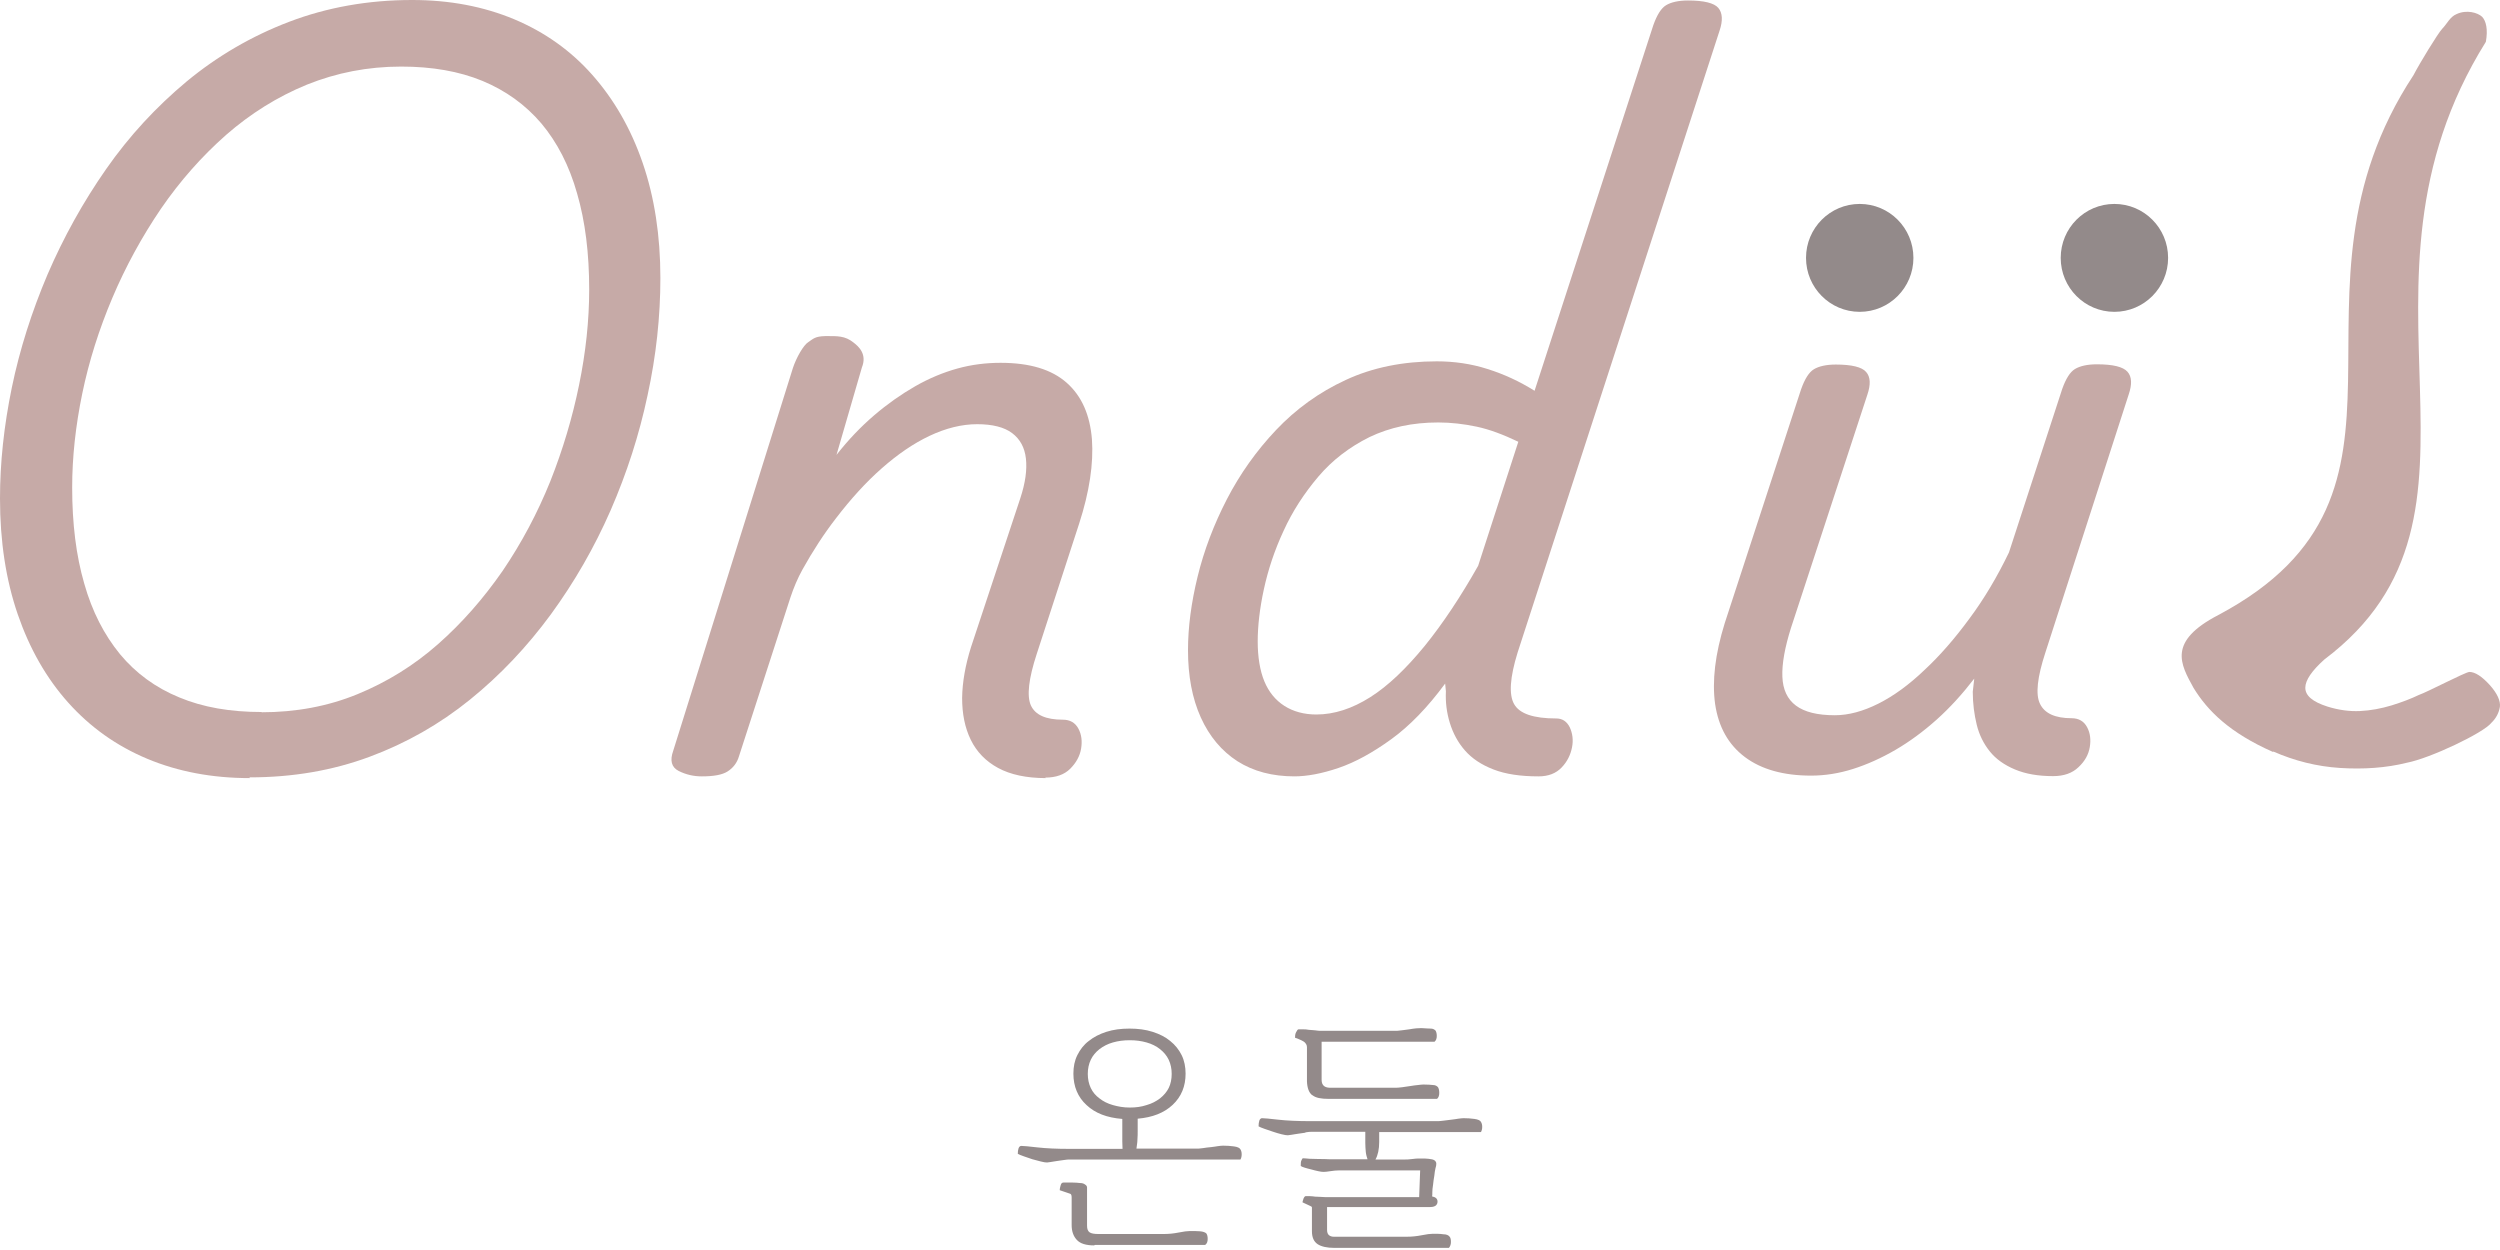
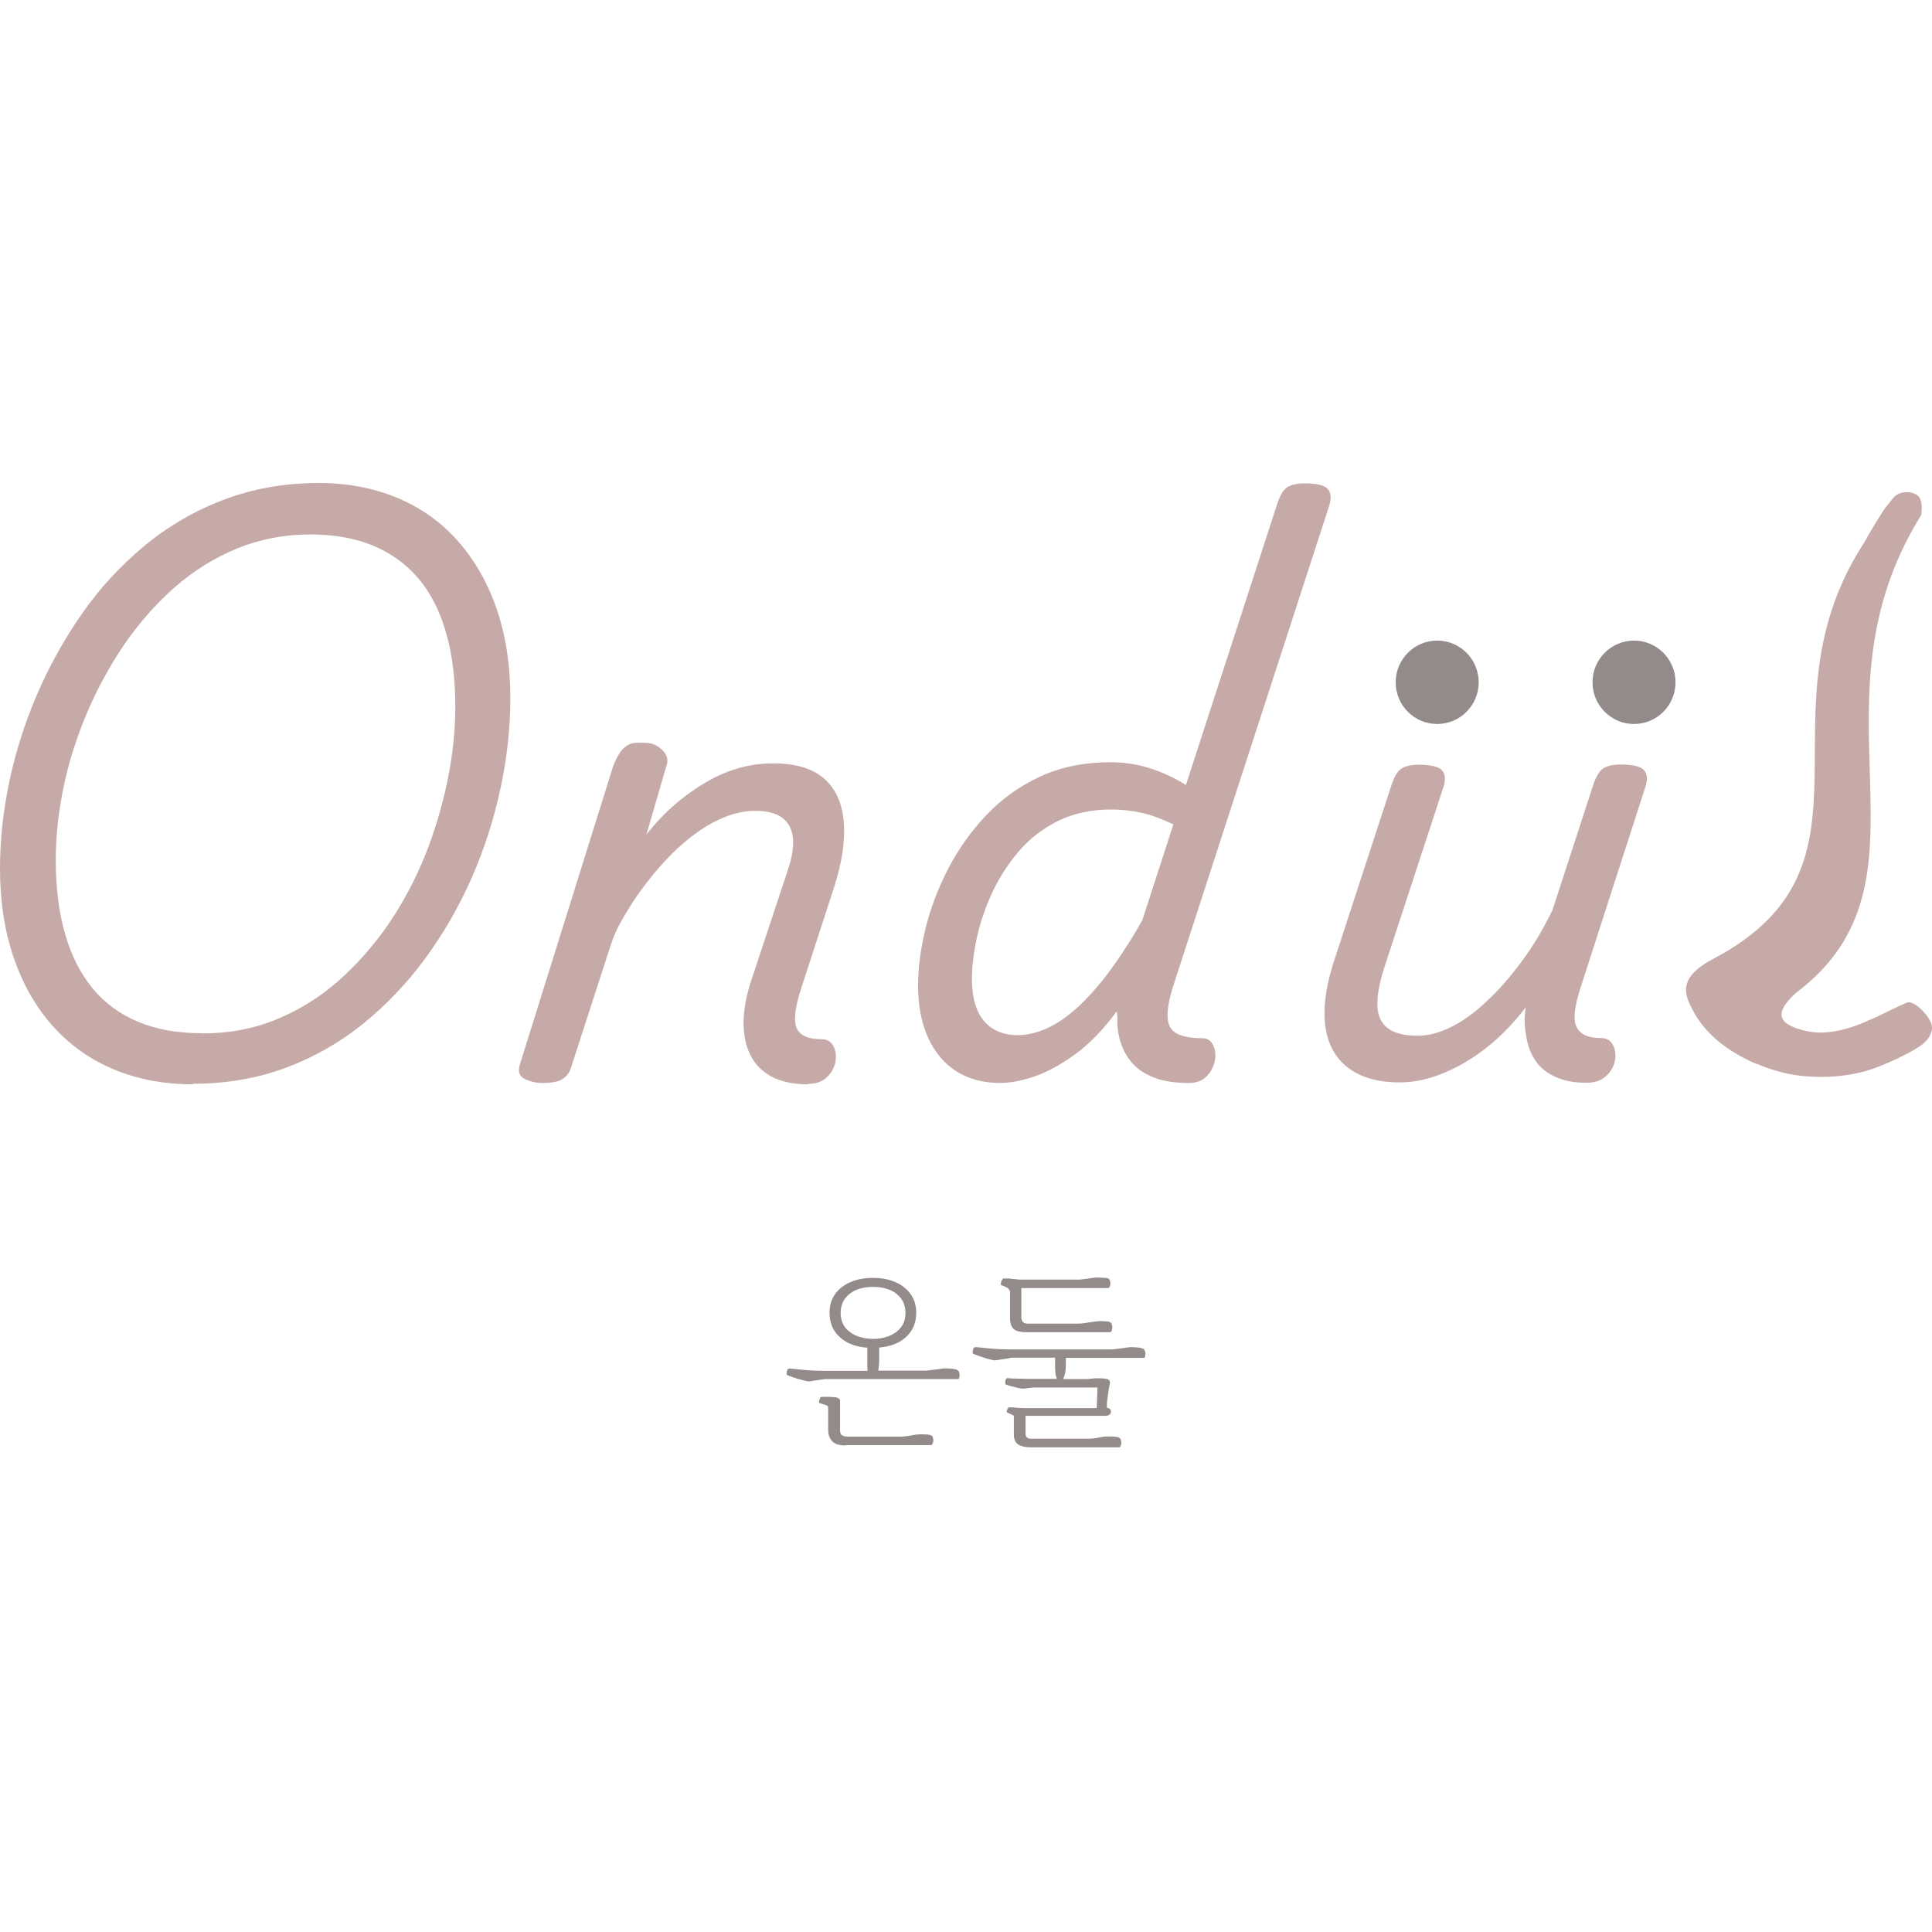
- <svg xmlns="http://www.w3.org/2000/svg" width="260" height="130" viewBox="0 0 260 130" fill="none">
+ <svg xmlns="http://www.w3.org/2000/svg" width="120" height="120" viewBox="0 0 260 130" fill="none">
  <path d="M108.771 80.923C106.747 80.923 105.082 80.562 103.801 79.867C102.52 79.172 101.572 78.194 100.957 76.933C100.343 75.672 100.061 74.231 100.061 72.583C100.086 70.936 100.394 69.186 100.983 67.307L106.106 51.838C106.644 50.216 106.824 48.852 106.696 47.694C106.568 46.536 106.081 45.661 105.261 45.043C104.441 44.425 103.212 44.116 101.623 44.116C100.035 44.116 98.37 44.528 96.679 45.326C94.989 46.124 93.349 47.256 91.71 48.698C90.07 50.139 88.482 51.889 86.945 53.897C85.69 55.519 84.537 57.294 83.461 59.225C82.948 60.151 82.539 61.13 82.206 62.133L76.852 78.658C76.647 79.353 76.237 79.867 75.673 80.228C75.11 80.588 74.213 80.743 72.983 80.743C72.138 80.743 71.344 80.562 70.575 80.176C69.832 79.79 69.653 79.095 70.012 78.091L82.462 38.273C82.82 37.193 83.563 35.88 84.076 35.571C84.588 35.236 84.742 34.979 85.843 34.953C87.073 34.953 87.867 34.902 88.764 35.622C89.302 36.034 90.198 36.832 89.635 38.222L86.996 47.308C88.226 45.738 89.532 44.374 90.915 43.19C92.299 42.006 93.733 41.002 95.168 40.178C96.603 39.355 98.088 38.737 99.574 38.325C101.06 37.913 102.571 37.733 104.057 37.733C107.106 37.733 109.385 38.428 110.948 39.818C112.511 41.208 113.356 43.164 113.561 45.686C113.74 48.209 113.305 51.143 112.229 54.463L107.823 68.002C106.977 70.576 106.773 72.377 107.208 73.356C107.669 74.359 108.771 74.848 110.538 74.848C111.281 74.848 111.819 75.157 112.152 75.775C112.485 76.393 112.562 77.088 112.434 77.86C112.306 78.632 111.922 79.327 111.307 79.945C110.692 80.562 109.821 80.871 108.694 80.871L108.771 80.923Z" fill="#C6AAA7" />
  <path d="M193.41 32.431C196.494 32.431 198.995 29.919 198.995 26.82C198.995 23.721 196.494 21.209 193.41 21.209C190.326 21.209 187.826 23.721 187.826 26.82C187.826 29.919 190.326 32.431 193.41 32.431Z" fill="#938A8A" />
  <path d="M219.898 32.431C222.983 32.431 225.483 29.919 225.483 26.82C225.483 23.721 222.983 21.209 219.898 21.209C216.814 21.209 214.314 23.721 214.314 26.82C214.314 29.919 216.814 32.431 219.898 32.431Z" fill="#938A8A" />
  <path d="M25.976 80.923C22.082 80.923 18.521 80.254 15.319 78.915C12.117 77.577 9.376 75.621 7.096 73.072C4.816 70.524 3.074 67.461 1.844 63.884C0.615 60.306 0 56.291 0 51.838C0 48.132 0.41 44.296 1.23 40.307C2.049 36.343 3.305 32.405 4.944 28.544C6.609 24.683 8.633 21.029 11.041 17.58C13.449 14.131 16.241 11.119 19.418 8.468C22.594 5.843 26.155 3.758 30.075 2.265C33.994 0.772 38.272 0 42.858 0C46.751 0 50.287 0.669 53.489 2.008C56.665 3.346 59.381 5.276 61.609 7.799C63.838 10.321 65.606 13.358 66.835 16.936C68.065 20.514 68.68 24.503 68.68 28.905C68.68 32.92 68.244 36.987 67.348 41.105C66.477 45.223 65.196 49.187 63.505 53.073C61.814 56.934 59.739 60.538 57.28 63.909C54.821 67.255 52.029 70.215 48.878 72.763C45.727 75.312 42.243 77.293 38.426 78.709C34.609 80.125 30.459 80.846 25.95 80.846L25.976 80.923ZM27.18 74.076C30.766 74.076 34.096 73.458 37.171 72.197C40.245 70.936 43.037 69.212 45.547 66.998C48.058 64.784 50.287 62.236 52.285 59.354C54.257 56.445 55.897 53.356 57.229 50.062C58.535 46.767 59.534 43.421 60.226 40.024C60.918 36.652 61.276 33.332 61.276 30.114C61.276 26.357 60.867 23.036 60.021 20.128C59.201 17.219 57.946 14.8 56.307 12.844C54.642 10.887 52.592 9.42 50.184 8.417C47.751 7.413 44.933 6.924 41.73 6.924C38.246 6.924 34.993 7.567 31.919 8.803C28.845 10.064 26.053 11.814 23.517 14.028C20.98 16.267 18.726 18.815 16.728 21.724C14.755 24.632 13.065 27.721 11.681 30.989C10.298 34.258 9.248 37.579 8.556 40.925C7.864 44.271 7.506 47.539 7.506 50.705C7.506 54.463 7.916 57.783 8.761 60.692C9.581 63.6 10.836 66.02 12.476 68.028C14.115 70.009 16.19 71.528 18.649 72.532C21.109 73.561 23.952 74.05 27.231 74.05L27.18 74.076Z" fill="#C6AAA7" />
  <path d="M134.644 80.743C132.339 80.743 130.366 80.228 128.701 79.172C127.061 78.117 125.781 76.599 124.884 74.617C123.987 72.635 123.552 70.293 123.552 67.616C123.552 65.248 123.885 62.7 124.551 59.971C125.217 57.243 126.242 54.54 127.599 51.915C128.957 49.29 130.673 46.87 132.723 44.708C134.772 42.546 137.18 40.796 139.973 39.509C142.739 38.222 145.916 37.579 149.425 37.579C151.244 37.579 153.012 37.836 154.702 38.377C156.419 38.917 158.033 39.663 159.595 40.642L171.943 2.625C172.327 1.544 172.763 0.849 173.275 0.541C173.787 0.232 174.556 0.051 175.555 0.051C177.194 0.051 178.27 0.309 178.706 0.824C179.141 1.338 179.192 2.136 178.834 3.192L157.828 67.873C157.034 70.447 156.906 72.249 157.469 73.227C158.033 74.231 159.493 74.72 161.85 74.72C162.49 74.72 162.951 75.028 163.259 75.646C163.54 76.264 163.643 76.959 163.489 77.731C163.335 78.503 163.002 79.198 162.413 79.816C161.824 80.434 161.03 80.743 160.005 80.743C158.135 80.743 156.572 80.511 155.317 80.022C154.062 79.533 153.089 78.889 152.346 78.04C151.628 77.216 151.116 76.264 150.783 75.183C150.45 74.102 150.322 73.021 150.373 71.888L150.296 71.091C148.477 73.561 146.607 75.492 144.686 76.882C142.765 78.272 140.946 79.275 139.204 79.867C137.462 80.459 135.925 80.743 134.593 80.743H134.644ZM136.898 74.308C138.769 74.308 140.639 73.69 142.509 72.506C144.379 71.322 146.249 69.52 148.17 67.178C150.066 64.836 151.91 62.056 153.729 58.839L157.905 45.944C156.342 45.197 154.907 44.657 153.575 44.374C152.243 44.09 150.885 43.936 149.579 43.936C146.889 43.936 144.532 44.451 142.432 45.455C140.357 46.484 138.564 47.848 137.103 49.573C135.643 51.297 134.414 53.176 133.491 55.21C132.544 57.243 131.877 59.276 131.442 61.284C131.006 63.292 130.802 65.119 130.802 66.715C130.802 68.311 131.032 69.752 131.493 70.859C131.954 71.966 132.646 72.815 133.568 73.407C134.49 73.999 135.618 74.308 136.898 74.308Z" fill="#C6AAA7" />
  <path d="M188.363 80.665C185.494 80.665 183.189 80.022 181.472 78.735C179.756 77.448 178.731 75.621 178.373 73.227C178.04 70.833 178.373 68.028 179.372 64.81L187.313 40.487C187.697 39.406 188.133 38.711 188.645 38.402C189.158 38.093 189.926 37.913 190.925 37.913C192.565 37.913 193.641 38.171 194.076 38.685C194.537 39.2 194.563 39.998 194.204 41.053L186.263 65.299C185.622 67.333 185.315 69.031 185.366 70.37C185.417 71.708 185.879 72.712 186.775 73.381C187.672 74.05 189.004 74.385 190.823 74.385C192.257 74.385 193.769 73.973 195.357 73.175C196.945 72.377 198.534 71.219 200.122 69.701C201.736 68.208 203.298 66.406 204.81 64.347C206.347 62.288 207.704 59.997 208.934 57.449L214.467 40.461C214.852 39.38 215.287 38.685 215.8 38.377C216.312 38.068 217.08 37.888 218.079 37.888C219.745 37.888 220.795 38.145 221.256 38.66C221.717 39.174 221.743 39.972 221.384 41.028L212.725 67.847C211.88 70.421 211.675 72.223 212.162 73.201C212.649 74.205 213.75 74.694 215.441 74.694C216.184 74.694 216.722 75.003 217.055 75.621C217.388 76.238 217.465 76.933 217.337 77.705C217.208 78.478 216.824 79.172 216.158 79.79C215.518 80.408 214.647 80.717 213.52 80.717C211.957 80.717 210.65 80.485 209.549 80.022C208.447 79.558 207.576 78.941 206.936 78.143C206.296 77.345 205.834 76.418 205.578 75.363C205.322 74.308 205.168 73.175 205.168 71.94L205.322 70.576C204.092 72.171 202.786 73.613 201.403 74.848C200.019 76.084 198.585 77.139 197.125 77.989C195.664 78.838 194.179 79.507 192.718 79.97C191.258 80.434 189.798 80.665 188.338 80.665H188.363Z" fill="#C6AAA7" />
  <path d="M236.37 78.194C231.887 76.213 229.582 73.922 228.121 71.528C226.764 69.057 225.406 66.715 230.709 63.961C254.712 51.194 235.909 30.758 250.998 7.825C251.638 6.589 253.534 3.475 253.995 2.986C254.482 2.497 254.789 1.75 255.481 1.467C256.531 0.978 257.684 1.313 258.145 1.75C258.555 2.188 258.76 3.063 258.529 4.35C242.544 29.96 261.834 53.459 241.724 68.594C240.443 69.752 239.752 70.73 239.752 71.528C239.752 72.352 240.52 72.995 242.057 73.484C243.21 73.844 244.337 73.999 245.439 73.948C246.54 73.896 247.642 73.69 248.743 73.356C249.819 73.021 250.767 72.66 251.561 72.275C252.407 71.991 256.377 69.906 256.813 69.881C257.402 69.881 258.119 70.344 258.913 71.219C259.733 72.12 260.066 72.918 259.989 73.51C259.887 74.128 259.605 74.694 259.093 75.183C258.299 76.213 252.74 78.864 250.306 79.327C248.154 79.867 245.772 80.022 243.364 79.867C240.93 79.713 238.625 79.121 236.447 78.169L236.37 78.194Z" fill="#C6AAA7" />
  <path d="M111.298 120.59C111.117 120.59 110.91 120.59 110.652 120.641C110.394 120.667 110.162 120.719 109.929 120.744C109.697 120.77 109.491 120.822 109.284 120.847C109.103 120.873 108.974 120.899 108.897 120.899C108.768 120.899 108.535 120.873 108.251 120.796C107.967 120.719 107.658 120.641 107.374 120.564C107.064 120.461 106.754 120.358 106.47 120.255C106.186 120.152 105.98 120.075 105.851 119.998C105.851 119.766 105.877 119.586 105.928 119.432C105.98 119.277 106.083 119.174 106.212 119.174C106.444 119.174 106.987 119.226 107.89 119.329C108.794 119.432 109.904 119.483 111.272 119.483H116.744C116.744 119.252 116.719 118.994 116.719 118.711V116.369C115.118 116.24 113.905 115.777 113.001 114.927C112.098 114.104 111.633 112.997 111.633 111.659C111.633 110.938 111.762 110.294 112.046 109.728C112.33 109.162 112.717 108.647 113.234 108.261C113.75 107.849 114.344 107.54 115.066 107.309C115.789 107.077 116.589 106.974 117.467 106.974C118.345 106.974 119.145 107.077 119.868 107.309C120.591 107.54 121.21 107.849 121.701 108.261C122.217 108.673 122.604 109.162 122.888 109.728C123.172 110.294 123.301 110.964 123.301 111.659C123.301 112.971 122.862 114.052 121.959 114.902C121.055 115.751 119.842 116.214 118.319 116.343V117.681C118.319 117.887 118.319 118.171 118.293 118.505C118.293 118.865 118.216 119.174 118.19 119.457H124.334C124.566 119.457 124.824 119.457 125.108 119.406C125.392 119.355 125.65 119.329 125.934 119.303C126.218 119.277 126.451 119.226 126.657 119.2C126.864 119.174 127.044 119.149 127.199 119.149C127.586 119.149 127.974 119.174 128.335 119.226C128.696 119.277 128.929 119.38 129.006 119.535C129.084 119.663 129.135 119.818 129.135 120.049C129.135 120.281 129.084 120.461 129.006 120.59H111.323H111.298ZM113.802 129.521C112.95 129.521 112.356 129.341 111.995 128.955C111.633 128.569 111.452 128.054 111.452 127.411V124.554C111.452 124.296 111.401 124.168 111.272 124.142L110.213 123.782C110.213 123.601 110.265 123.421 110.317 123.241C110.368 123.061 110.471 122.984 110.601 122.984C110.884 122.984 111.168 122.984 111.504 122.984C111.814 122.984 112.098 123.009 112.33 123.035C112.537 123.035 112.717 123.087 112.846 123.19C112.975 123.267 113.053 123.37 113.053 123.498C113.053 123.576 113.053 123.704 113.053 123.885C113.053 124.065 113.053 124.219 113.053 124.322V127.462C113.053 127.797 113.13 128.028 113.311 128.157C113.492 128.286 113.802 128.337 114.24 128.337H121.03C121.546 128.337 122.062 128.286 122.578 128.183C123.095 128.08 123.482 128.028 123.74 128.028C124.127 128.028 124.489 128.028 124.798 128.054C125.108 128.08 125.315 128.157 125.444 128.26C125.547 128.389 125.599 128.569 125.599 128.852C125.599 129.135 125.521 129.341 125.34 129.47H113.853L113.802 129.521ZM117.493 115.185C118.138 115.185 118.706 115.108 119.248 114.927C119.79 114.773 120.229 114.541 120.642 114.232C121.03 113.924 121.339 113.563 121.546 113.151C121.752 112.74 121.856 112.225 121.856 111.684C121.856 111.144 121.752 110.655 121.546 110.217C121.339 109.78 121.03 109.419 120.642 109.11C120.255 108.802 119.79 108.57 119.248 108.416C118.706 108.261 118.138 108.184 117.493 108.184C116.848 108.184 116.28 108.261 115.738 108.416C115.195 108.57 114.757 108.802 114.344 109.11C113.956 109.419 113.647 109.78 113.44 110.217C113.234 110.655 113.13 111.144 113.13 111.684C113.13 112.225 113.234 112.714 113.44 113.151C113.647 113.589 113.956 113.949 114.344 114.232C114.731 114.541 115.195 114.773 115.738 114.927C116.28 115.082 116.848 115.185 117.493 115.185Z" fill="#938A8A" />
  <path d="M135.692 117.81C135.434 117.836 135.202 117.887 134.969 117.913C134.737 117.939 134.53 117.99 134.324 118.016C134.143 118.042 134.014 118.068 133.937 118.068C133.808 118.068 133.575 118.042 133.291 117.965C133.007 117.887 132.698 117.81 132.414 117.707C132.104 117.604 131.794 117.501 131.51 117.398C131.226 117.295 131.02 117.218 130.891 117.141C130.891 116.909 130.916 116.729 130.968 116.549C131.02 116.395 131.123 116.292 131.252 116.292C131.484 116.292 132.027 116.343 132.93 116.446C133.834 116.549 134.944 116.6 136.312 116.6H149.348C149.58 116.6 149.838 116.6 150.122 116.549C150.406 116.523 150.664 116.472 150.948 116.446C151.232 116.42 151.465 116.369 151.671 116.343C151.878 116.317 152.058 116.292 152.213 116.292C152.601 116.292 152.988 116.317 153.349 116.369C153.711 116.42 153.943 116.523 154.02 116.678C154.098 116.806 154.149 116.961 154.149 117.192C154.149 117.424 154.098 117.604 154.02 117.733H143.436V118.763C143.436 119.509 143.307 120.127 143.049 120.59H146.044C146.276 120.59 146.534 120.59 146.87 120.538C147.205 120.487 147.438 120.487 147.567 120.487C147.696 120.487 147.902 120.487 148.186 120.487C148.47 120.487 148.703 120.538 148.883 120.564C149.064 120.59 149.193 120.667 149.27 120.744C149.322 120.822 149.374 120.899 149.374 121.002C149.374 121.079 149.374 121.233 149.296 121.465C149.245 121.697 149.193 121.98 149.167 122.289C149.116 122.598 149.064 122.906 149.038 123.215C148.986 123.524 148.961 123.807 148.961 124.013C148.961 124.013 148.961 124.09 148.961 124.219C148.961 124.322 148.935 124.399 148.935 124.425C149.322 124.502 149.503 124.682 149.503 124.966C149.503 125.12 149.451 125.249 149.348 125.352C149.245 125.455 149.038 125.532 148.754 125.532H138.015V127.926C138.015 128.183 138.093 128.363 138.222 128.466C138.351 128.569 138.532 128.62 138.712 128.62H146.302C146.818 128.62 147.334 128.569 147.851 128.466C148.367 128.363 148.754 128.312 149.012 128.312C149.4 128.312 149.761 128.312 150.097 128.363C150.432 128.363 150.639 128.466 150.742 128.595C150.845 128.698 150.897 128.878 150.897 129.161C150.897 129.418 150.819 129.624 150.69 129.779H138.764C138.015 129.779 137.422 129.65 137.034 129.393C136.647 129.135 136.441 128.698 136.441 128.054V125.815C136.441 125.815 136.441 125.66 136.441 125.583C136.441 125.506 136.363 125.455 136.286 125.429L135.46 125.043C135.46 125.043 135.486 124.837 135.563 124.657C135.641 124.477 135.718 124.399 135.795 124.399C135.873 124.399 136.002 124.399 136.208 124.399C136.389 124.399 136.57 124.425 136.776 124.451C136.983 124.477 137.189 124.451 137.37 124.477C137.551 124.477 137.706 124.502 137.835 124.502H147.593L147.696 121.722H139.255C138.996 121.722 138.712 121.748 138.377 121.8C138.041 121.851 137.809 121.877 137.654 121.877C137.499 121.877 137.318 121.851 137.086 121.8C136.854 121.748 136.621 121.697 136.363 121.62C136.105 121.568 135.899 121.491 135.692 121.439C135.486 121.388 135.357 121.311 135.279 121.259C135.279 121.002 135.279 120.796 135.357 120.667C135.408 120.538 135.46 120.461 135.511 120.461C135.666 120.461 135.899 120.487 136.208 120.513C136.518 120.513 136.828 120.538 137.189 120.538C137.525 120.538 137.886 120.538 138.274 120.564C138.661 120.564 138.996 120.564 139.306 120.564H142.223C142.146 120.333 142.068 120.075 142.042 119.792C142.017 119.509 141.991 119.2 141.991 118.865V117.707H136.467C136.286 117.707 136.079 117.707 135.821 117.759L135.692 117.81ZM136.467 113.898C136.131 113.641 135.95 113.151 135.924 112.457V108.905C135.924 108.699 135.821 108.518 135.641 108.364C135.615 108.338 135.486 108.261 135.331 108.184C135.15 108.107 134.944 108.004 134.685 107.926C134.685 107.746 134.685 107.566 134.789 107.36C134.892 107.154 134.969 107.051 135.047 107.051C135.15 107.051 135.305 107.051 135.486 107.051C135.692 107.051 135.899 107.051 136.131 107.103C136.363 107.103 136.57 107.154 136.776 107.154C136.983 107.18 137.164 107.206 137.293 107.206H144.959C145.218 107.206 145.476 107.206 145.76 107.154C146.044 107.129 146.302 107.077 146.56 107.051C146.818 107 147.05 106.974 147.283 106.948C147.489 106.948 147.67 106.923 147.825 106.923C148.264 106.948 148.599 106.974 148.806 106.974C149.012 106.974 149.167 107.051 149.296 107.18C149.374 107.309 149.425 107.489 149.425 107.746C149.425 108.004 149.348 108.21 149.193 108.338H137.448V112.302C137.448 112.637 137.551 112.843 137.731 112.971C137.912 113.1 138.144 113.126 138.377 113.126H144.959C145.218 113.126 145.502 113.126 145.811 113.074C146.121 113.023 146.405 112.997 146.689 112.946C146.973 112.894 147.231 112.868 147.463 112.843C147.696 112.817 147.876 112.791 148.031 112.791C148.47 112.791 148.806 112.817 149.038 112.843C149.27 112.843 149.451 112.946 149.554 113.074C149.632 113.203 149.683 113.383 149.683 113.666C149.683 113.949 149.606 114.155 149.451 114.284H138.196C137.396 114.284 136.828 114.181 136.492 113.898H136.467Z" fill="#938A8A" />
</svg>
